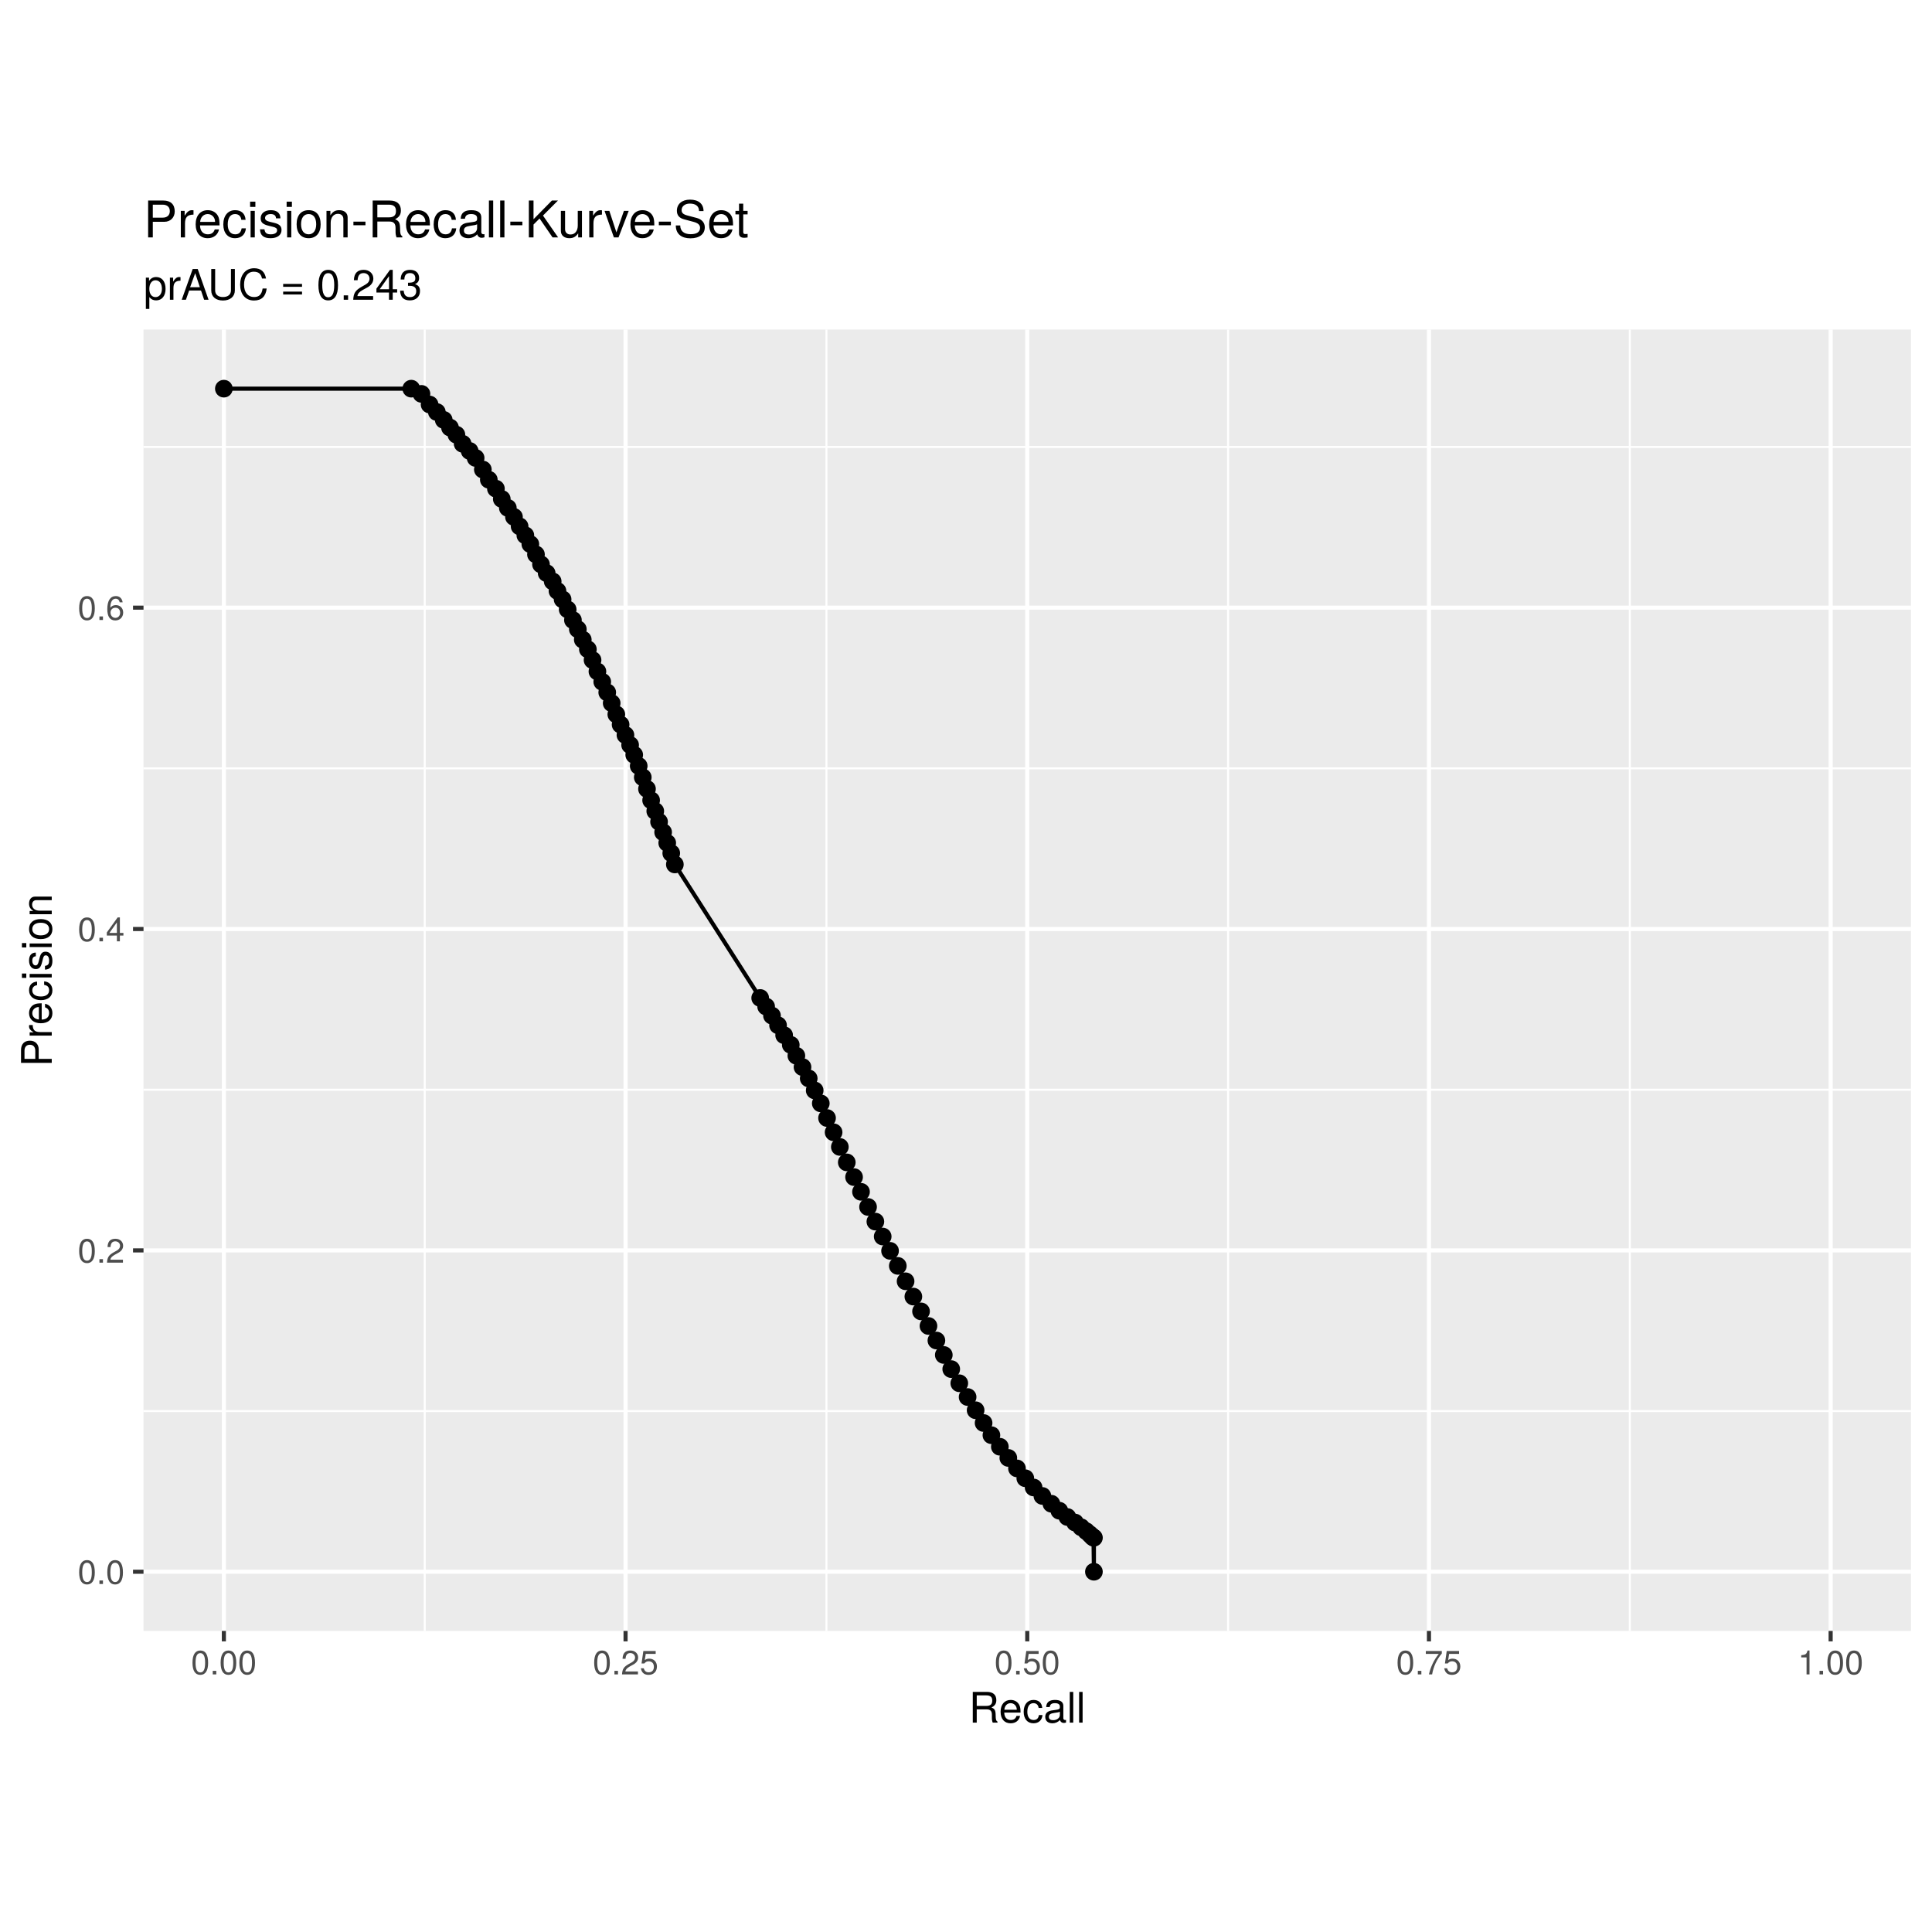
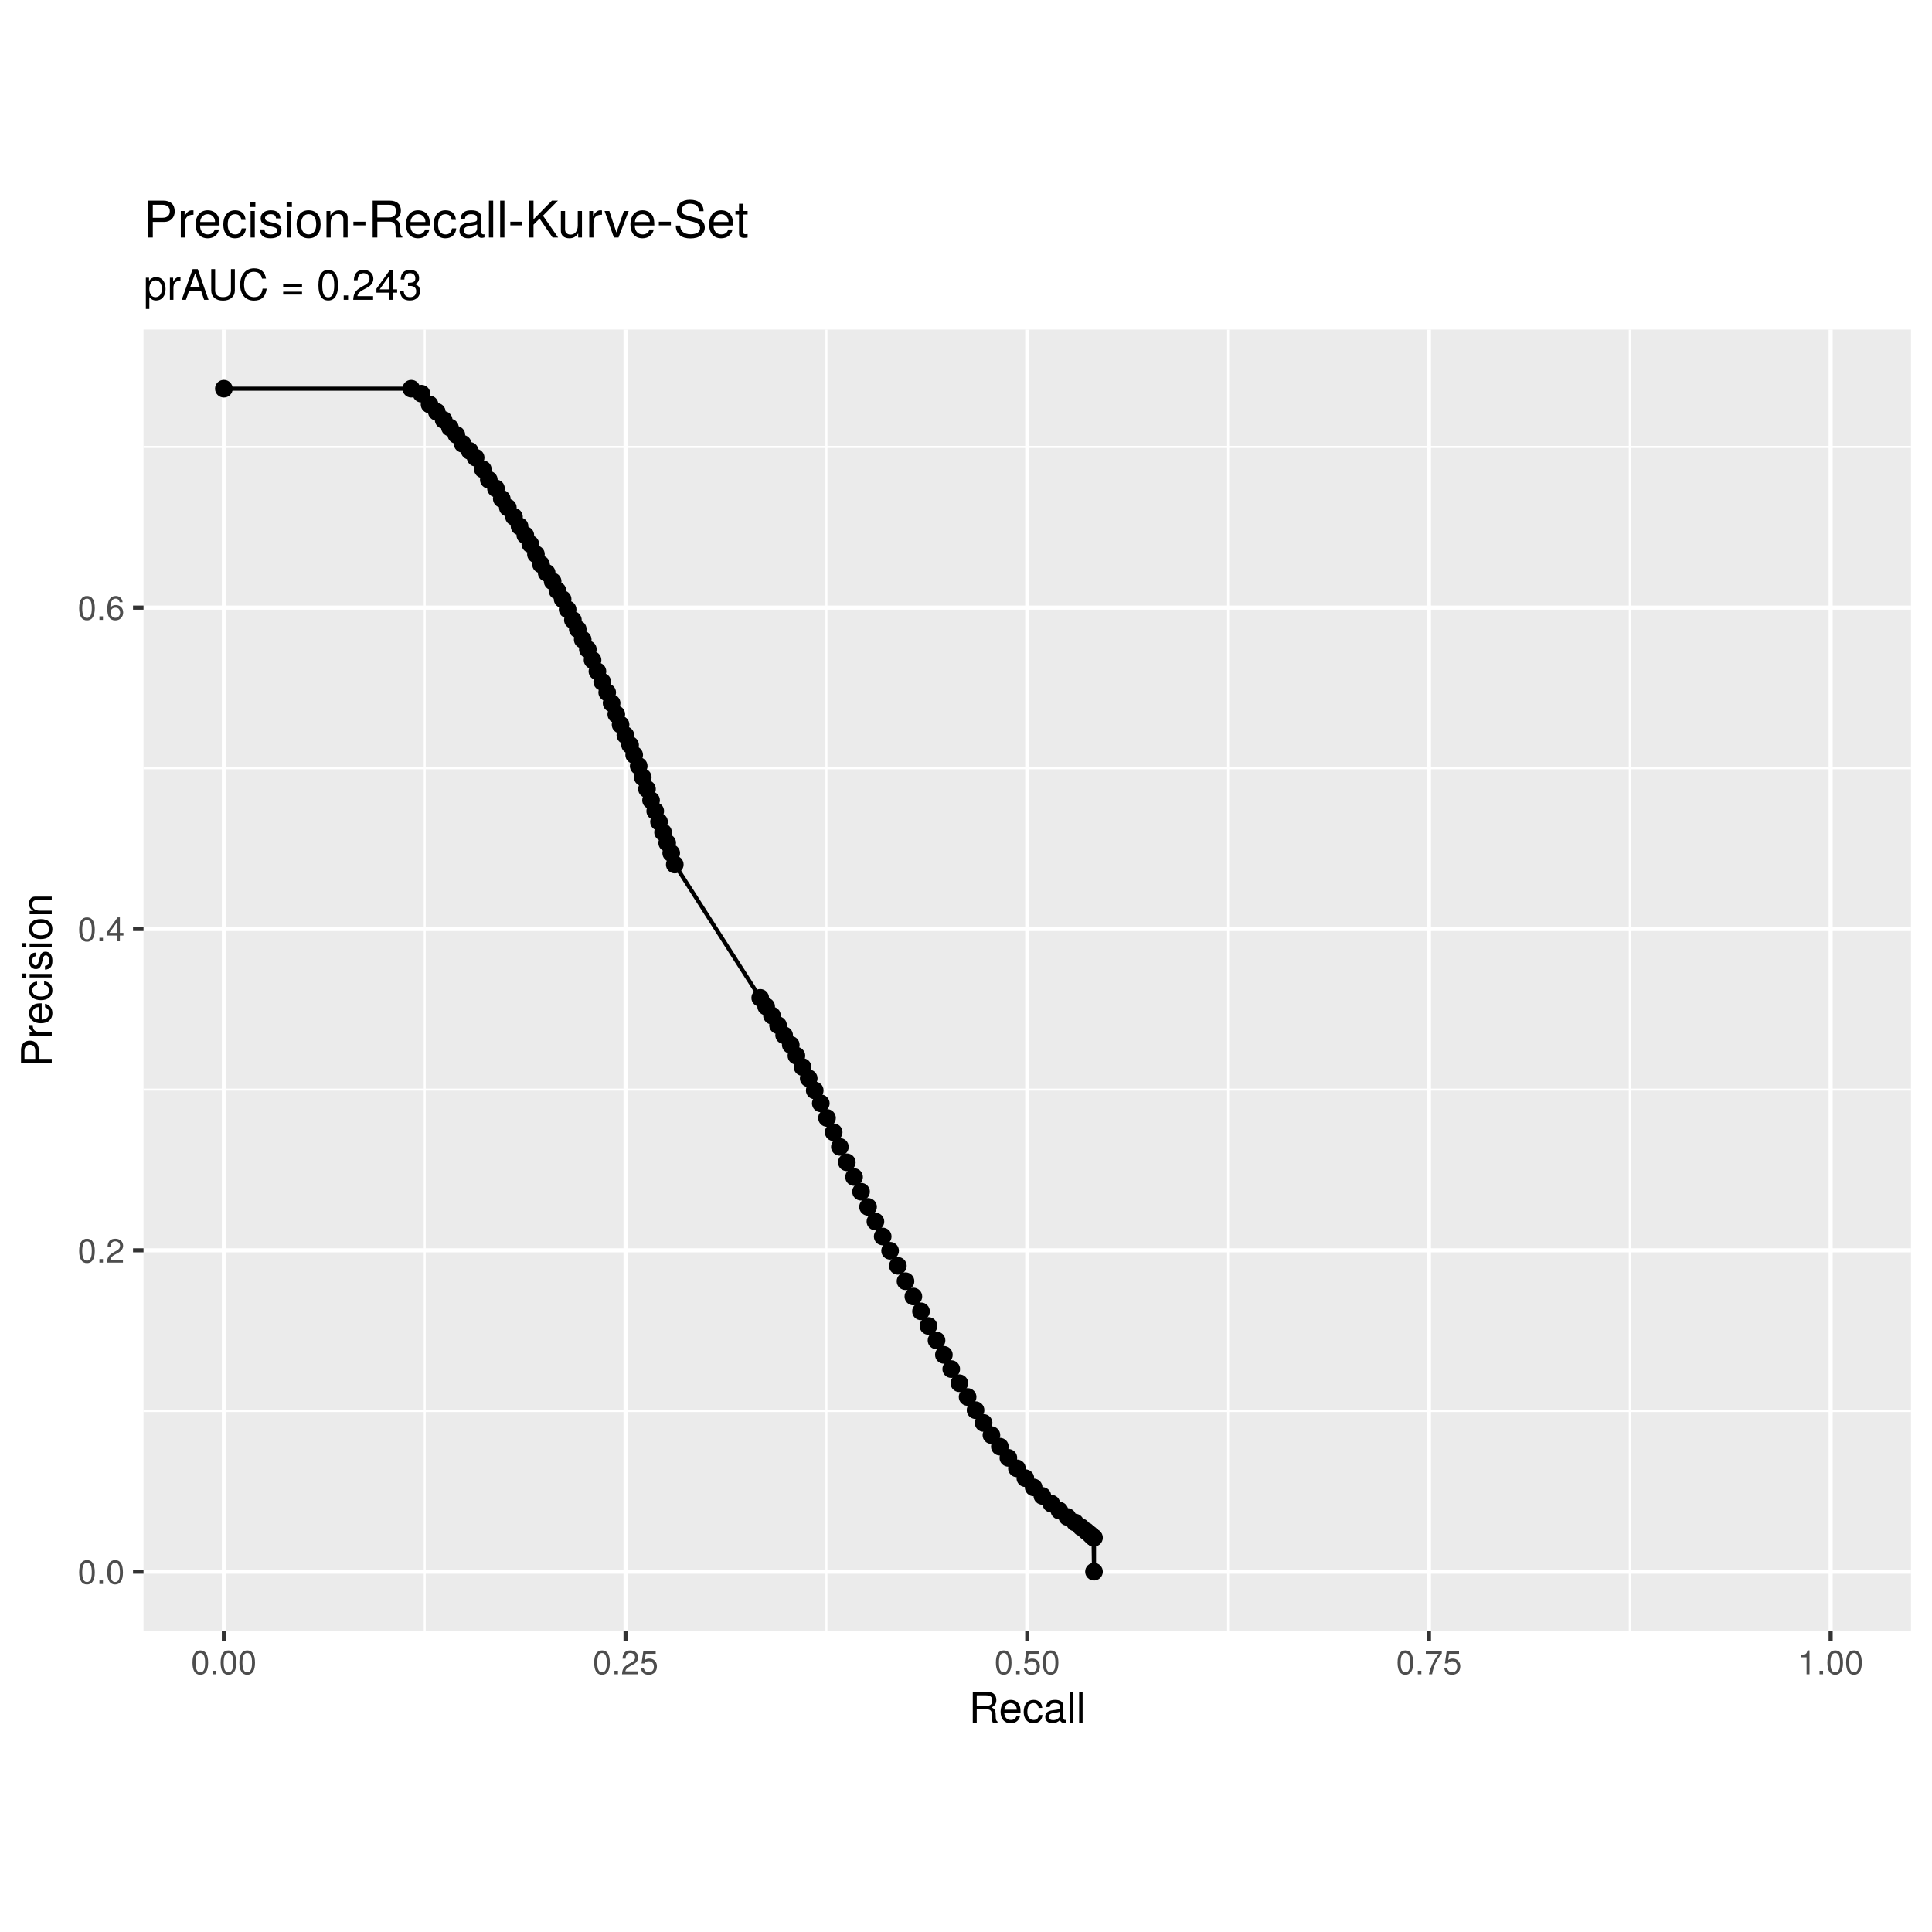
<svg xmlns="http://www.w3.org/2000/svg" class="svglite" width="504.00pt" height="504.00pt" viewBox="0 0 504.00 504.00">
  <defs>
    <style type="text/css">
    .svglite line, .svglite polyline, .svglite polygon, .svglite path, .svglite rect, .svglite circle {
      fill: none;
      stroke: #000000;
      stroke-linecap: round;
      stroke-linejoin: round;
      stroke-miterlimit: 10.00;
    }
    .svglite text {
      white-space: pre;
    }
  </style>
  </defs>
  <rect width="100%" height="100%" style="stroke: none; fill: #FFFFFF;" />
  <defs>
    <clipPath id="cpMC4wMHw1MDQuMDB8MC4wMHw1MDQuMDA=">
      <rect x="0.00" y="0.00" width="504.00" height="504.00" />
    </clipPath>
  </defs>
  <g clip-path="url(#cpMC4wMHw1MDQuMDB8MC4wMHw1MDQuMDA=)">
</g>
  <defs>
-     <clipPath id="cpMC4wMHw1MDQuMDB8NDYuODV8NDU3LjE1">
-       <rect x="0.00" y="46.85" width="504.00" height="410.31" />
+     <clipPath id="cpMC4wMHw1MDQuMDB8NDYuODZ8NDU3LjE0">
+       <rect x="0.00" y="46.86" width="504.00" height="410.27" />
    </clipPath>
  </defs>
-   <g clip-path="url(#cpMC4wMHw1MDQuMDB8NDYuODV8NDU3LjE1)">
-     <rect x="0.00" y="46.85" width="504.00" height="410.31" style="stroke-width: 1.07; stroke: #FFFFFF; fill: #FFFFFF;" />
+   <g clip-path="url(#cpMC4wMHw1MDQuMDB8NDYuODZ8NDU3LjE0)">
+     <rect x="0.00" y="46.86" width="504.00" height="410.27" style="stroke-width: 1.07; stroke: #FFFFFF; fill: #FFFFFF;" />
  </g>
  <g clip-path="url(#cpMC4wMHw1MDQuMDB8MC4wMHw1MDQuMDA=)">
</g>
  <defs>
-     <clipPath id="cpMzcuNDR8NDk4LjUyfDg1Ljk2fDQyNS40NQ==">
-       <rect x="37.44" y="85.96" width="461.08" height="339.49" />
+     <clipPath id="cpMzcuNDR8NDk4LjUyfDg1Ljk3fDQyNS40Mw==">
+       <rect x="37.44" y="85.97" width="461.08" height="339.46" />
    </clipPath>
  </defs>
-   <g clip-path="url(#cpMzcuNDR8NDk4LjUyfDg1Ljk2fDQyNS40NQ==)">
-     <rect x="37.44" y="85.96" width="461.08" height="339.49" style="stroke-width: 1.07; stroke: none; fill: #EBEBEB;" />
-     <polyline points="37.44,368.10 498.52,368.10 " style="stroke-width: 0.53; stroke: #FFFFFF; stroke-linecap: butt;" />
-     <polyline points="37.44,284.27 498.52,284.27 " style="stroke-width: 0.53; stroke: #FFFFFF; stroke-linecap: butt;" />
-     <polyline points="37.44,200.44 498.52,200.44 " style="stroke-width: 0.53; stroke: #FFFFFF; stroke-linecap: butt;" />
-     <polyline points="37.44,116.60 498.52,116.60 " style="stroke-width: 0.53; stroke: #FFFFFF; stroke-linecap: butt;" />
-     <polyline points="110.80,425.45 110.80,85.96 " style="stroke-width: 0.53; stroke: #FFFFFF; stroke-linecap: butt;" />
-     <polyline points="215.59,425.45 215.59,85.96 " style="stroke-width: 0.53; stroke: #FFFFFF; stroke-linecap: butt;" />
-     <polyline points="320.38,425.45 320.38,85.96 " style="stroke-width: 0.53; stroke: #FFFFFF; stroke-linecap: butt;" />
-     <polyline points="425.17,425.45 425.17,85.96 " style="stroke-width: 0.53; stroke: #FFFFFF; stroke-linecap: butt;" />
-     <polyline points="37.44,410.02 498.52,410.02 " style="stroke-width: 1.07; stroke: #FFFFFF; stroke-linecap: butt;" />
-     <polyline points="37.44,326.19 498.52,326.19 " style="stroke-width: 1.07; stroke: #FFFFFF; stroke-linecap: butt;" />
-     <polyline points="37.44,242.35 498.52,242.35 " style="stroke-width: 1.07; stroke: #FFFFFF; stroke-linecap: butt;" />
-     <polyline points="37.44,158.52 498.52,158.52 " style="stroke-width: 1.07; stroke: #FFFFFF; stroke-linecap: butt;" />
-     <polyline points="58.40,425.45 58.40,85.96 " style="stroke-width: 1.07; stroke: #FFFFFF; stroke-linecap: butt;" />
-     <polyline points="163.19,425.45 163.19,85.96 " style="stroke-width: 1.07; stroke: #FFFFFF; stroke-linecap: butt;" />
-     <polyline points="267.98,425.45 267.98,85.96 " style="stroke-width: 1.07; stroke: #FFFFFF; stroke-linecap: butt;" />
-     <polyline points="372.77,425.45 372.77,85.96 " style="stroke-width: 1.07; stroke: #FFFFFF; stroke-linecap: butt;" />
-     <polyline points="477.56,425.45 477.56,85.96 " style="stroke-width: 1.07; stroke: #FFFFFF; stroke-linecap: butt;" />
-     <circle cx="285.37" cy="410.02" r="1.95" style="stroke-width: 0.71; fill: #000000;" />
-     <circle cx="285.37" cy="401.15" r="1.95" style="stroke-width: 0.71; fill: #000000;" />
-     <circle cx="285.26" cy="401.11" r="1.95" style="stroke-width: 0.71; fill: #000000;" />
-     <circle cx="285.11" cy="400.99" r="1.95" style="stroke-width: 0.71; fill: #000000;" />
-     <circle cx="284.80" cy="400.72" r="1.95" style="stroke-width: 0.71; fill: #000000;" />
-     <circle cx="284.26" cy="400.20" r="1.95" style="stroke-width: 0.71; fill: #000000;" />
-     <circle cx="283.35" cy="399.43" r="1.95" style="stroke-width: 0.71; fill: #000000;" />
-     <circle cx="282.04" cy="398.42" r="1.95" style="stroke-width: 0.71; fill: #000000;" />
-     <circle cx="280.45" cy="397.19" r="1.95" style="stroke-width: 0.71; fill: #000000;" />
-     <circle cx="278.45" cy="395.74" r="1.95" style="stroke-width: 0.71; fill: #000000;" />
-     <circle cx="276.35" cy="394.10" r="1.95" style="stroke-width: 0.71; fill: #000000;" />
-     <circle cx="274.28" cy="392.28" r="1.95" style="stroke-width: 0.71; fill: #000000;" />
-     <circle cx="271.93" cy="390.25" r="1.95" style="stroke-width: 0.71; fill: #000000;" />
-     <circle cx="269.64" cy="388.04" r="1.95" style="stroke-width: 0.71; fill: #000000;" />
-     <circle cx="267.47" cy="385.63" r="1.95" style="stroke-width: 0.71; fill: #000000;" />
-     <circle cx="265.30" cy="383.06" r="1.95" style="stroke-width: 0.71; fill: #000000;" />
-     <circle cx="263.04" cy="380.33" r="1.95" style="stroke-width: 0.71; fill: #000000;" />
-     <circle cx="260.83" cy="377.41" r="1.95" style="stroke-width: 0.71; fill: #000000;" />
-     <circle cx="258.63" cy="374.40" r="1.95" style="stroke-width: 0.71; fill: #000000;" />
-     <circle cx="256.59" cy="371.22" r="1.95" style="stroke-width: 0.71; fill: #000000;" />
-     <circle cx="254.51" cy="367.89" r="1.95" style="stroke-width: 0.71; fill: #000000;" />
-     <circle cx="252.42" cy="364.44" r="1.95" style="stroke-width: 0.71; fill: #000000;" />
-     <circle cx="250.25" cy="360.85" r="1.95" style="stroke-width: 0.71; fill: #000000;" />
-     <circle cx="248.15" cy="357.16" r="1.95" style="stroke-width: 0.71; fill: #000000;" />
-     <circle cx="246.21" cy="353.47" r="1.95" style="stroke-width: 0.71; fill: #000000;" />
-     <circle cx="244.28" cy="349.70" r="1.95" style="stroke-width: 0.71; fill: #000000;" />
-     <circle cx="242.21" cy="345.91" r="1.95" style="stroke-width: 0.71; fill: #000000;" />
-     <circle cx="240.27" cy="342.10" r="1.95" style="stroke-width: 0.71; fill: #000000;" />
-     <circle cx="238.27" cy="338.24" r="1.95" style="stroke-width: 0.71; fill: #000000;" />
-     <circle cx="236.24" cy="334.25" r="1.95" style="stroke-width: 0.71; fill: #000000;" />
-     <circle cx="234.21" cy="330.23" r="1.95" style="stroke-width: 0.71; fill: #000000;" />
-     <circle cx="232.19" cy="326.31" r="1.95" style="stroke-width: 0.71; fill: #000000;" />
-     <circle cx="230.27" cy="322.57" r="1.95" style="stroke-width: 0.71; fill: #000000;" />
-     <circle cx="228.36" cy="318.68" r="1.95" style="stroke-width: 0.71; fill: #000000;" />
-     <circle cx="226.45" cy="314.86" r="1.95" style="stroke-width: 0.71; fill: #000000;" />
-     <circle cx="224.61" cy="310.91" r="1.95" style="stroke-width: 0.71; fill: #000000;" />
-     <circle cx="222.80" cy="307.07" r="1.95" style="stroke-width: 0.71; fill: #000000;" />
-     <circle cx="220.90" cy="303.23" r="1.95" style="stroke-width: 0.71; fill: #000000;" />
-     <circle cx="219.09" cy="299.20" r="1.95" style="stroke-width: 0.71; fill: #000000;" />
-     <circle cx="217.46" cy="295.38" r="1.95" style="stroke-width: 0.71; fill: #000000;" />
-     <circle cx="215.75" cy="291.66" r="1.95" style="stroke-width: 0.71; fill: #000000;" />
-     <circle cx="214.12" cy="287.84" r="1.95" style="stroke-width: 0.71; fill: #000000;" />
-     <circle cx="212.53" cy="284.46" r="1.95" style="stroke-width: 0.71; fill: #000000;" />
-     <circle cx="210.97" cy="281.33" r="1.95" style="stroke-width: 0.71; fill: #000000;" />
-     <circle cx="209.35" cy="278.37" r="1.95" style="stroke-width: 0.71; fill: #000000;" />
-     <circle cx="207.75" cy="275.41" r="1.95" style="stroke-width: 0.71; fill: #000000;" />
+   <g clip-path="url(#cpMzcuNDR8NDk4LjUyfDg1Ljk3fDQyNS40Mw==)">
+     <rect x="37.44" y="85.97" width="461.08" height="339.46" style="stroke-width: 1.07; stroke: none; fill: #EBEBEB;" />
+     <polyline points="37.44,368.09 498.52,368.09 " style="stroke-width: 0.53; stroke: #FFFFFF; stroke-linecap: butt;" />
+     <polyline points="37.44,284.25 498.52,284.25 " style="stroke-width: 0.53; stroke: #FFFFFF; stroke-linecap: butt;" />
+     <polyline points="37.44,200.42 498.52,200.42 " style="stroke-width: 0.53; stroke: #FFFFFF; stroke-linecap: butt;" />
+     <polyline points="37.44,116.59 498.52,116.59 " style="stroke-width: 0.53; stroke: #FFFFFF; stroke-linecap: butt;" />
+     <polyline points="110.80,425.43 110.80,85.97 " style="stroke-width: 0.53; stroke: #FFFFFF; stroke-linecap: butt;" />
+     <polyline points="215.59,425.43 215.59,85.97 " style="stroke-width: 0.53; stroke: #FFFFFF; stroke-linecap: butt;" />
+     <polyline points="320.38,425.43 320.38,85.97 " style="stroke-width: 0.53; stroke: #FFFFFF; stroke-linecap: butt;" />
+     <polyline points="425.17,425.43 425.17,85.97 " style="stroke-width: 0.53; stroke: #FFFFFF; stroke-linecap: butt;" />
+     <polyline points="37.44,410.00 498.52,410.00 " style="stroke-width: 1.07; stroke: #FFFFFF; stroke-linecap: butt;" />
+     <polyline points="37.44,326.17 498.52,326.17 " style="stroke-width: 1.07; stroke: #FFFFFF; stroke-linecap: butt;" />
+     <polyline points="37.44,242.34 498.52,242.34 " style="stroke-width: 1.07; stroke: #FFFFFF; stroke-linecap: butt;" />
+     <polyline points="37.44,158.51 498.52,158.51 " style="stroke-width: 1.07; stroke: #FFFFFF; stroke-linecap: butt;" />
+     <polyline points="58.40,425.43 58.40,85.97 " style="stroke-width: 1.07; stroke: #FFFFFF; stroke-linecap: butt;" />
+     <polyline points="163.19,425.43 163.19,85.97 " style="stroke-width: 1.07; stroke: #FFFFFF; stroke-linecap: butt;" />
+     <polyline points="267.98,425.43 267.98,85.97 " style="stroke-width: 1.07; stroke: #FFFFFF; stroke-linecap: butt;" />
+     <polyline points="372.77,425.43 372.77,85.97 " style="stroke-width: 1.07; stroke: #FFFFFF; stroke-linecap: butt;" />
+     <polyline points="477.56,425.43 477.56,85.97 " style="stroke-width: 1.07; stroke: #FFFFFF; stroke-linecap: butt;" />
+     <circle cx="285.39" cy="410.00" r="1.95" style="stroke-width: 0.71; fill: #000000;" />
+     <circle cx="285.39" cy="401.14" r="1.95" style="stroke-width: 0.71; fill: #000000;" />
+     <circle cx="285.27" cy="401.09" r="1.95" style="stroke-width: 0.71; fill: #000000;" />
+     <circle cx="285.12" cy="400.97" r="1.95" style="stroke-width: 0.71; fill: #000000;" />
+     <circle cx="284.81" cy="400.70" r="1.95" style="stroke-width: 0.71; fill: #000000;" />
+     <circle cx="284.27" cy="400.19" r="1.95" style="stroke-width: 0.71; fill: #000000;" />
+     <circle cx="283.34" cy="399.42" r="1.95" style="stroke-width: 0.71; fill: #000000;" />
+     <circle cx="282.03" cy="398.41" r="1.95" style="stroke-width: 0.71; fill: #000000;" />
+     <circle cx="280.44" cy="397.17" r="1.95" style="stroke-width: 0.71; fill: #000000;" />
+     <circle cx="278.44" cy="395.73" r="1.95" style="stroke-width: 0.71; fill: #000000;" />
+     <circle cx="276.37" cy="394.08" r="1.95" style="stroke-width: 0.71; fill: #000000;" />
+     <circle cx="274.26" cy="392.26" r="1.95" style="stroke-width: 0.71; fill: #000000;" />
+     <circle cx="271.92" cy="390.24" r="1.95" style="stroke-width: 0.71; fill: #000000;" />
+     <circle cx="269.65" cy="388.02" r="1.95" style="stroke-width: 0.71; fill: #000000;" />
+     <circle cx="267.48" cy="385.61" r="1.95" style="stroke-width: 0.71; fill: #000000;" />
+     <circle cx="265.28" cy="383.05" r="1.95" style="stroke-width: 0.71; fill: #000000;" />
+     <circle cx="263.05" cy="380.31" r="1.95" style="stroke-width: 0.71; fill: #000000;" />
+     <circle cx="260.83" cy="377.39" r="1.95" style="stroke-width: 0.71; fill: #000000;" />
+     <circle cx="258.63" cy="374.38" r="1.95" style="stroke-width: 0.71; fill: #000000;" />
+     <circle cx="256.59" cy="371.20" r="1.95" style="stroke-width: 0.71; fill: #000000;" />
+     <circle cx="254.49" cy="367.87" r="1.95" style="stroke-width: 0.71; fill: #000000;" />
+     <circle cx="252.42" cy="364.43" r="1.95" style="stroke-width: 0.71; fill: #000000;" />
+     <circle cx="250.27" cy="360.84" r="1.95" style="stroke-width: 0.71; fill: #000000;" />
+     <circle cx="248.15" cy="357.15" r="1.95" style="stroke-width: 0.71; fill: #000000;" />
+     <circle cx="246.23" cy="353.44" r="1.95" style="stroke-width: 0.71; fill: #000000;" />
+     <circle cx="244.31" cy="349.68" r="1.95" style="stroke-width: 0.71; fill: #000000;" />
+     <circle cx="242.21" cy="345.90" r="1.95" style="stroke-width: 0.71; fill: #000000;" />
+     <circle cx="240.26" cy="342.09" r="1.95" style="stroke-width: 0.71; fill: #000000;" />
+     <circle cx="238.27" cy="338.22" r="1.95" style="stroke-width: 0.71; fill: #000000;" />
+     <circle cx="236.22" cy="334.23" r="1.95" style="stroke-width: 0.71; fill: #000000;" />
+     <circle cx="234.22" cy="330.22" r="1.95" style="stroke-width: 0.71; fill: #000000;" />
+     <circle cx="232.20" cy="326.29" r="1.95" style="stroke-width: 0.71; fill: #000000;" />
+     <circle cx="230.27" cy="322.56" r="1.95" style="stroke-width: 0.71; fill: #000000;" />
+     <circle cx="228.37" cy="318.66" r="1.95" style="stroke-width: 0.71; fill: #000000;" />
+     <circle cx="226.45" cy="314.84" r="1.95" style="stroke-width: 0.71; fill: #000000;" />
+     <circle cx="224.62" cy="310.88" r="1.95" style="stroke-width: 0.71; fill: #000000;" />
+     <circle cx="222.80" cy="307.05" r="1.95" style="stroke-width: 0.71; fill: #000000;" />
+     <circle cx="220.91" cy="303.21" r="1.95" style="stroke-width: 0.71; fill: #000000;" />
+     <circle cx="219.10" cy="299.19" r="1.95" style="stroke-width: 0.71; fill: #000000;" />
+     <circle cx="217.48" cy="295.37" r="1.95" style="stroke-width: 0.71; fill: #000000;" />
+     <circle cx="215.74" cy="291.64" r="1.95" style="stroke-width: 0.71; fill: #000000;" />
+     <circle cx="214.12" cy="287.83" r="1.95" style="stroke-width: 0.71; fill: #000000;" />
+     <circle cx="212.54" cy="284.45" r="1.95" style="stroke-width: 0.71; fill: #000000;" />
+     <circle cx="210.97" cy="281.31" r="1.95" style="stroke-width: 0.71; fill: #000000;" />
+     <circle cx="209.36" cy="278.35" r="1.95" style="stroke-width: 0.71; fill: #000000;" />
+     <circle cx="207.76" cy="275.40" r="1.95" style="stroke-width: 0.71; fill: #000000;" />
    <circle cx="206.29" cy="272.57" r="1.95" style="stroke-width: 0.71; fill: #000000;" />
    <circle cx="204.56" cy="270.06" r="1.95" style="stroke-width: 0.71; fill: #000000;" />
-     <circle cx="202.97" cy="267.46" r="1.95" style="stroke-width: 0.71; fill: #000000;" />
-     <circle cx="201.39" cy="264.95" r="1.95" style="stroke-width: 0.71; fill: #000000;" />
-     <circle cx="199.86" cy="262.58" r="1.95" style="stroke-width: 0.71; fill: #000000;" />
-     <circle cx="198.31" cy="260.34" r="1.95" style="stroke-width: 0.71; fill: #000000;" />
-     <circle cx="176.05" cy="225.51" r="1.95" style="stroke-width: 0.71; fill: #000000;" />
-     <circle cx="175.11" cy="222.57" r="1.95" style="stroke-width: 0.71; fill: #000000;" />
-     <circle cx="174.06" cy="219.90" r="1.95" style="stroke-width: 0.71; fill: #000000;" />
-     <circle cx="172.99" cy="217.10" r="1.95" style="stroke-width: 0.71; fill: #000000;" />
-     <circle cx="171.93" cy="214.38" r="1.95" style="stroke-width: 0.71; fill: #000000;" />
-     <circle cx="170.94" cy="211.60" r="1.95" style="stroke-width: 0.71; fill: #000000;" />
-     <circle cx="169.86" cy="208.77" r="1.95" style="stroke-width: 0.71; fill: #000000;" />
-     <circle cx="168.78" cy="205.81" r="1.95" style="stroke-width: 0.71; fill: #000000;" />
+     <circle cx="202.97" cy="267.44" r="1.95" style="stroke-width: 0.71; fill: #000000;" />
+     <circle cx="201.39" cy="264.93" r="1.95" style="stroke-width: 0.71; fill: #000000;" />
+     <circle cx="199.87" cy="262.57" r="1.95" style="stroke-width: 0.71; fill: #000000;" />
+     <circle cx="198.32" cy="260.31" r="1.95" style="stroke-width: 0.71; fill: #000000;" />
+     <circle cx="176.03" cy="225.53" r="1.95" style="stroke-width: 0.71; fill: #000000;" />
+     <circle cx="175.10" cy="222.56" r="1.95" style="stroke-width: 0.71; fill: #000000;" />
+     <circle cx="174.05" cy="219.89" r="1.95" style="stroke-width: 0.71; fill: #000000;" />
+     <circle cx="172.97" cy="217.11" r="1.95" style="stroke-width: 0.71; fill: #000000;" />
+     <circle cx="171.92" cy="214.38" r="1.95" style="stroke-width: 0.71; fill: #000000;" />
+     <circle cx="170.93" cy="211.59" r="1.95" style="stroke-width: 0.71; fill: #000000;" />
+     <circle cx="169.84" cy="208.76" r="1.95" style="stroke-width: 0.71; fill: #000000;" />
+     <circle cx="168.78" cy="205.83" r="1.95" style="stroke-width: 0.71; fill: #000000;" />
    <circle cx="167.68" cy="202.78" r="1.95" style="stroke-width: 0.71; fill: #000000;" />
-     <circle cx="166.62" cy="199.82" r="1.95" style="stroke-width: 0.71; fill: #000000;" />
-     <circle cx="165.45" cy="196.92" r="1.95" style="stroke-width: 0.71; fill: #000000;" />
-     <circle cx="164.38" cy="194.35" r="1.95" style="stroke-width: 0.71; fill: #000000;" />
-     <circle cx="163.16" cy="191.75" r="1.95" style="stroke-width: 0.71; fill: #000000;" />
-     <circle cx="161.90" cy="189.03" r="1.95" style="stroke-width: 0.71; fill: #000000;" />
-     <circle cx="160.78" cy="186.36" r="1.95" style="stroke-width: 0.71; fill: #000000;" />
-     <circle cx="159.57" cy="183.43" r="1.95" style="stroke-width: 0.71; fill: #000000;" />
-     <circle cx="158.41" cy="180.63" r="1.95" style="stroke-width: 0.71; fill: #000000;" />
-     <circle cx="157.11" cy="177.86" r="1.95" style="stroke-width: 0.71; fill: #000000;" />
-     <circle cx="155.85" cy="175.17" r="1.95" style="stroke-width: 0.71; fill: #000000;" />
+     <circle cx="166.62" cy="199.84" r="1.95" style="stroke-width: 0.71; fill: #000000;" />
+     <circle cx="165.44" cy="196.94" r="1.95" style="stroke-width: 0.71; fill: #000000;" />
+     <circle cx="164.37" cy="194.34" r="1.95" style="stroke-width: 0.71; fill: #000000;" />
+     <circle cx="163.14" cy="191.79" r="1.95" style="stroke-width: 0.71; fill: #000000;" />
+     <circle cx="161.89" cy="189.04" r="1.95" style="stroke-width: 0.71; fill: #000000;" />
+     <circle cx="160.77" cy="186.34" r="1.95" style="stroke-width: 0.71; fill: #000000;" />
+     <circle cx="159.55" cy="183.43" r="1.95" style="stroke-width: 0.71; fill: #000000;" />
+     <circle cx="158.40" cy="180.64" r="1.95" style="stroke-width: 0.71; fill: #000000;" />
+     <circle cx="157.10" cy="177.86" r="1.95" style="stroke-width: 0.71; fill: #000000;" />
+     <circle cx="155.85" cy="175.14" r="1.95" style="stroke-width: 0.71; fill: #000000;" />
    <circle cx="154.58" cy="172.19" r="1.95" style="stroke-width: 0.71; fill: #000000;" />
-     <circle cx="153.36" cy="169.39" r="1.95" style="stroke-width: 0.71; fill: #000000;" />
-     <circle cx="152.03" cy="166.87" r="1.95" style="stroke-width: 0.71; fill: #000000;" />
-     <circle cx="150.74" cy="164.15" r="1.95" style="stroke-width: 0.71; fill: #000000;" />
-     <circle cx="149.46" cy="161.76" r="1.95" style="stroke-width: 0.71; fill: #000000;" />
-     <circle cx="148.09" cy="158.99" r="1.95" style="stroke-width: 0.71; fill: #000000;" />
-     <circle cx="146.77" cy="156.36" r="1.95" style="stroke-width: 0.71; fill: #000000;" />
-     <circle cx="145.43" cy="154.17" r="1.95" style="stroke-width: 0.71; fill: #000000;" />
-     <circle cx="144.18" cy="151.66" r="1.95" style="stroke-width: 0.71; fill: #000000;" />
-     <circle cx="142.61" cy="149.52" r="1.95" style="stroke-width: 0.71; fill: #000000;" />
-     <circle cx="141.13" cy="147.23" r="1.95" style="stroke-width: 0.71; fill: #000000;" />
-     <circle cx="139.82" cy="144.64" r="1.95" style="stroke-width: 0.71; fill: #000000;" />
-     <circle cx="138.35" cy="141.95" r="1.95" style="stroke-width: 0.71; fill: #000000;" />
-     <circle cx="137.05" cy="139.65" r="1.95" style="stroke-width: 0.71; fill: #000000;" />
-     <circle cx="135.55" cy="137.31" r="1.95" style="stroke-width: 0.71; fill: #000000;" />
-     <circle cx="134.08" cy="134.85" r="1.95" style="stroke-width: 0.71; fill: #000000;" />
-     <circle cx="132.48" cy="132.50" r="1.95" style="stroke-width: 0.71; fill: #000000;" />
-     <circle cx="130.90" cy="130.17" r="1.95" style="stroke-width: 0.71; fill: #000000;" />
-     <circle cx="129.37" cy="127.48" r="1.95" style="stroke-width: 0.71; fill: #000000;" />
-     <circle cx="127.52" cy="125.15" r="1.95" style="stroke-width: 0.71; fill: #000000;" />
-     <circle cx="125.96" cy="122.49" r="1.95" style="stroke-width: 0.71; fill: #000000;" />
-     <circle cx="124.08" cy="119.47" r="1.95" style="stroke-width: 0.71; fill: #000000;" />
-     <circle cx="122.52" cy="117.64" r="1.95" style="stroke-width: 0.71; fill: #000000;" />
-     <circle cx="120.69" cy="115.77" r="1.95" style="stroke-width: 0.71; fill: #000000;" />
-     <circle cx="119.06" cy="113.40" r="1.95" style="stroke-width: 0.71; fill: #000000;" />
-     <circle cx="117.39" cy="111.54" r="1.95" style="stroke-width: 0.71; fill: #000000;" />
-     <circle cx="115.76" cy="109.54" r="1.95" style="stroke-width: 0.71; fill: #000000;" />
-     <circle cx="113.96" cy="107.49" r="1.95" style="stroke-width: 0.71; fill: #000000;" />
-     <circle cx="112.07" cy="105.53" r="1.95" style="stroke-width: 0.71; fill: #000000;" />
-     <circle cx="109.95" cy="102.75" r="1.95" style="stroke-width: 0.71; fill: #000000;" />
-     <circle cx="107.29" cy="101.39" r="1.95" style="stroke-width: 0.71; fill: #000000;" />
-     <circle cx="58.40" cy="101.39" r="1.95" style="stroke-width: 0.71; fill: #000000;" />
-     <polyline points="58.40,101.39 107.29,101.39 109.95,102.75 112.07,105.53 113.96,107.49 115.76,109.54 117.39,111.54 119.06,113.40 120.69,115.77 122.52,117.64 124.08,119.47 125.96,122.49 127.52,125.15 129.37,127.48 130.90,130.17 132.48,132.50 134.08,134.85 135.55,137.31 137.05,139.65 138.35,141.95 139.82,144.64 141.13,147.23 142.61,149.52 144.18,151.66 145.43,154.17 146.77,156.36 148.09,158.99 149.46,161.76 150.74,164.15 152.03,166.87 153.36,169.39 154.58,172.19 155.85,175.17 157.11,177.86 158.41,180.63 159.57,183.43 160.78,186.36 161.90,189.03 163.16,191.75 164.38,194.35 165.45,196.92 166.62,199.82 167.68,202.78 168.78,205.81 169.86,208.77 170.94,211.60 171.93,214.38 172.99,217.10 174.06,219.90 175.11,222.57 176.05,225.51 198.31,260.34 199.86,262.58 201.39,264.95 202.97,267.46 204.56,270.06 206.29,272.57 207.75,275.41 209.35,278.37 210.97,281.33 212.53,284.46 214.12,287.84 215.75,291.66 217.46,295.38 219.09,299.20 220.90,303.23 222.80,307.07 224.61,310.91 226.45,314.86 228.36,318.68 230.27,322.57 232.19,326.31 234.21,330.23 236.24,334.25 238.27,338.24 240.27,342.10 242.21,345.91 244.28,349.70 246.21,353.47 248.15,357.16 250.25,360.85 252.42,364.44 254.51,367.89 256.59,371.22 258.63,374.40 260.83,377.41 263.04,380.33 265.30,383.06 267.47,385.63 269.64,388.04 271.93,390.25 274.28,392.28 276.35,394.10 278.45,395.74 280.45,397.19 282.04,398.42 283.35,399.43 284.26,400.20 284.80,400.72 285.11,400.99 285.26,401.11 285.37,410.02 285.37,401.15 " style="stroke-width: 1.07; stroke-linecap: butt;" />
+     <circle cx="153.35" cy="169.40" r="1.95" style="stroke-width: 0.71; fill: #000000;" />
+     <circle cx="152.01" cy="166.85" r="1.95" style="stroke-width: 0.71; fill: #000000;" />
+     <circle cx="150.72" cy="164.13" r="1.95" style="stroke-width: 0.71; fill: #000000;" />
+     <circle cx="149.45" cy="161.74" r="1.95" style="stroke-width: 0.71; fill: #000000;" />
+     <circle cx="148.08" cy="158.98" r="1.95" style="stroke-width: 0.71; fill: #000000;" />
+     <circle cx="146.77" cy="156.31" r="1.95" style="stroke-width: 0.71; fill: #000000;" />
+     <circle cx="145.42" cy="154.09" r="1.95" style="stroke-width: 0.71; fill: #000000;" />
+     <circle cx="144.17" cy="151.67" r="1.95" style="stroke-width: 0.71; fill: #000000;" />
+     <circle cx="142.61" cy="149.44" r="1.95" style="stroke-width: 0.71; fill: #000000;" />
+     <circle cx="141.13" cy="147.22" r="1.95" style="stroke-width: 0.71; fill: #000000;" />
+     <circle cx="139.81" cy="144.59" r="1.95" style="stroke-width: 0.71; fill: #000000;" />
+     <circle cx="138.35" cy="141.94" r="1.95" style="stroke-width: 0.71; fill: #000000;" />
+     <circle cx="137.04" cy="139.62" r="1.95" style="stroke-width: 0.71; fill: #000000;" />
+     <circle cx="135.54" cy="137.30" r="1.95" style="stroke-width: 0.71; fill: #000000;" />
+     <circle cx="134.08" cy="134.82" r="1.95" style="stroke-width: 0.71; fill: #000000;" />
+     <circle cx="132.48" cy="132.43" r="1.95" style="stroke-width: 0.71; fill: #000000;" />
+     <circle cx="130.90" cy="130.13" r="1.95" style="stroke-width: 0.71; fill: #000000;" />
+     <circle cx="129.38" cy="127.41" r="1.95" style="stroke-width: 0.71; fill: #000000;" />
+     <circle cx="127.52" cy="125.16" r="1.95" style="stroke-width: 0.71; fill: #000000;" />
+     <circle cx="125.96" cy="122.42" r="1.95" style="stroke-width: 0.71; fill: #000000;" />
+     <circle cx="124.08" cy="119.39" r="1.95" style="stroke-width: 0.71; fill: #000000;" />
+     <circle cx="122.53" cy="117.62" r="1.95" style="stroke-width: 0.71; fill: #000000;" />
+     <circle cx="120.68" cy="115.77" r="1.95" style="stroke-width: 0.71; fill: #000000;" />
+     <circle cx="119.05" cy="113.44" r="1.95" style="stroke-width: 0.71; fill: #000000;" />
+     <circle cx="117.38" cy="111.54" r="1.95" style="stroke-width: 0.71; fill: #000000;" />
+     <circle cx="115.74" cy="109.55" r="1.95" style="stroke-width: 0.71; fill: #000000;" />
+     <circle cx="113.95" cy="107.44" r="1.95" style="stroke-width: 0.71; fill: #000000;" />
+     <circle cx="112.06" cy="105.51" r="1.95" style="stroke-width: 0.71; fill: #000000;" />
+     <circle cx="109.94" cy="102.70" r="1.95" style="stroke-width: 0.71; fill: #000000;" />
+     <circle cx="107.29" cy="101.40" r="1.95" style="stroke-width: 0.71; fill: #000000;" />
+     <circle cx="58.40" cy="101.40" r="1.95" style="stroke-width: 0.71; fill: #000000;" />
+     <polyline points="58.40,101.40 107.29,101.40 109.94,102.70 112.06,105.51 113.95,107.44 115.74,109.55 117.38,111.54 119.05,113.44 120.68,115.77 122.53,117.62 124.08,119.39 125.96,122.42 127.52,125.16 129.38,127.41 130.90,130.13 132.48,132.43 134.08,134.82 135.54,137.30 137.04,139.62 138.35,141.94 139.81,144.59 141.13,147.22 142.61,149.44 144.17,151.67 145.42,154.09 146.77,156.31 148.08,158.98 149.45,161.74 150.72,164.13 152.01,166.85 153.35,169.40 154.58,172.19 155.85,175.14 157.10,177.86 158.40,180.64 159.55,183.43 160.77,186.34 161.89,189.04 163.14,191.79 164.37,194.34 165.44,196.94 166.62,199.84 167.68,202.78 168.78,205.83 169.84,208.76 170.93,211.59 171.92,214.38 172.97,217.11 174.05,219.89 175.10,222.56 176.03,225.53 198.32,260.31 199.87,262.57 201.39,264.93 202.97,267.44 204.56,270.06 206.29,272.57 207.76,275.40 209.36,278.35 210.97,281.31 212.54,284.45 214.12,287.83 215.74,291.64 217.48,295.37 219.10,299.19 220.91,303.21 222.80,307.05 224.62,310.88 226.45,314.84 228.37,318.66 230.27,322.56 232.20,326.29 234.22,330.22 236.22,334.23 238.27,338.22 240.26,342.09 242.21,345.90 244.31,349.68 246.23,353.44 248.15,357.15 250.27,360.84 252.42,364.43 254.49,367.87 256.59,371.20 258.63,374.38 260.83,377.39 263.05,380.31 265.28,383.05 267.48,385.61 269.65,388.02 271.92,390.24 274.26,392.26 276.37,394.08 278.44,395.73 280.44,397.17 282.03,398.41 283.34,399.42 284.27,400.19 284.81,400.70 285.12,400.97 285.27,401.09 285.39,410.00 285.39,401.14 " style="stroke-width: 1.07; stroke-linecap: butt;" />
  </g>
  <g clip-path="url(#cpMC4wMHw1MDQuMDB8MC4wMHw1MDQuMDA=)">
-     <text x="32.51" y="413.22" text-anchor="end" style="font-size: 8.80px;fill: #4D4D4D; font-family: &quot;TeXGyreHeros&quot;;" textLength="13.98px" lengthAdjust="spacingAndGlyphs">0.0</text>
-     <text x="32.51" y="329.39" text-anchor="end" style="font-size: 8.80px;fill: #4D4D4D; font-family: &quot;TeXGyreHeros&quot;;" textLength="13.98px" lengthAdjust="spacingAndGlyphs">0.2</text>
-     <text x="32.51" y="245.56" text-anchor="end" style="font-size: 8.80px;fill: #4D4D4D; font-family: &quot;TeXGyreHeros&quot;;" textLength="13.98px" lengthAdjust="spacingAndGlyphs">0.4</text>
-     <text x="32.51" y="161.73" text-anchor="end" style="font-size: 8.80px;fill: #4D4D4D; font-family: &quot;TeXGyreHeros&quot;;" textLength="13.98px" lengthAdjust="spacingAndGlyphs">0.6</text>
-     <polyline points="34.70,410.02 37.44,410.02 " style="stroke-width: 1.07; stroke: #333333; stroke-linecap: butt;" />
-     <polyline points="34.70,326.19 37.44,326.19 " style="stroke-width: 1.07; stroke: #333333; stroke-linecap: butt;" />
-     <polyline points="34.70,242.35 37.44,242.35 " style="stroke-width: 1.07; stroke: #333333; stroke-linecap: butt;" />
-     <polyline points="34.70,158.52 37.44,158.52 " style="stroke-width: 1.07; stroke: #333333; stroke-linecap: butt;" />
-     <polyline points="58.40,428.19 58.40,425.45 " style="stroke-width: 1.07; stroke: #333333; stroke-linecap: butt;" />
-     <polyline points="163.19,428.19 163.19,425.45 " style="stroke-width: 1.07; stroke: #333333; stroke-linecap: butt;" />
-     <polyline points="267.98,428.19 267.98,425.45 " style="stroke-width: 1.07; stroke: #333333; stroke-linecap: butt;" />
-     <polyline points="372.77,428.19 372.77,425.45 " style="stroke-width: 1.07; stroke: #333333; stroke-linecap: butt;" />
-     <polyline points="477.56,428.19 477.56,425.45 " style="stroke-width: 1.07; stroke: #333333; stroke-linecap: butt;" />
-     <text x="58.40" y="436.80" text-anchor="middle" style="font-size: 8.80px;fill: #4D4D4D; font-family: &quot;TeXGyreHeros&quot;;" textLength="19.58px" lengthAdjust="spacingAndGlyphs">0.00</text>
-     <text x="163.19" y="436.80" text-anchor="middle" style="font-size: 8.80px;fill: #4D4D4D; font-family: &quot;TeXGyreHeros&quot;;" textLength="19.58px" lengthAdjust="spacingAndGlyphs">0.25</text>
-     <text x="267.98" y="436.80" text-anchor="middle" style="font-size: 8.80px;fill: #4D4D4D; font-family: &quot;TeXGyreHeros&quot;;" textLength="19.58px" lengthAdjust="spacingAndGlyphs">0.50</text>
-     <text x="372.77" y="436.80" text-anchor="middle" style="font-size: 8.80px;fill: #4D4D4D; font-family: &quot;TeXGyreHeros&quot;;" textLength="19.58px" lengthAdjust="spacingAndGlyphs">0.75</text>
-     <text x="477.56" y="436.80" text-anchor="middle" style="font-size: 8.80px;fill: #4D4D4D; font-family: &quot;TeXGyreHeros&quot;;" textLength="19.58px" lengthAdjust="spacingAndGlyphs">1.00</text>
-     <text x="267.98" y="449.38" text-anchor="middle" style="font-size: 11.00px; font-family: &quot;TeXGyreHeros&quot;;" textLength="32.82px" lengthAdjust="spacingAndGlyphs">Recall</text>
+     <text x="32.51" y="413.21" text-anchor="end" style="font-size: 8.80px;fill: #4D4D4D; font-family: &quot;TeXGyreHeros&quot;;" textLength="13.98px" lengthAdjust="spacingAndGlyphs">0.0</text>
+     <text x="32.51" y="329.38" text-anchor="end" style="font-size: 8.80px;fill: #4D4D4D; font-family: &quot;TeXGyreHeros&quot;;" textLength="13.98px" lengthAdjust="spacingAndGlyphs">0.2</text>
+     <text x="32.51" y="245.55" text-anchor="end" style="font-size: 8.80px;fill: #4D4D4D; font-family: &quot;TeXGyreHeros&quot;;" textLength="13.98px" lengthAdjust="spacingAndGlyphs">0.4</text>
+     <text x="32.51" y="161.71" text-anchor="end" style="font-size: 8.80px;fill: #4D4D4D; font-family: &quot;TeXGyreHeros&quot;;" textLength="13.98px" lengthAdjust="spacingAndGlyphs">0.6</text>
+     <polyline points="34.70,410.00 37.44,410.00 " style="stroke-width: 1.07; stroke: #333333; stroke-linecap: butt;" />
+     <polyline points="34.70,326.17 37.44,326.17 " style="stroke-width: 1.07; stroke: #333333; stroke-linecap: butt;" />
+     <polyline points="34.70,242.34 37.44,242.34 " style="stroke-width: 1.07; stroke: #333333; stroke-linecap: butt;" />
+     <polyline points="34.70,158.51 37.44,158.51 " style="stroke-width: 1.07; stroke: #333333; stroke-linecap: butt;" />
+     <polyline points="58.40,428.17 58.40,425.43 " style="stroke-width: 1.07; stroke: #333333; stroke-linecap: butt;" />
+     <polyline points="163.19,428.17 163.19,425.43 " style="stroke-width: 1.07; stroke: #333333; stroke-linecap: butt;" />
+     <polyline points="267.98,428.17 267.98,425.43 " style="stroke-width: 1.07; stroke: #333333; stroke-linecap: butt;" />
+     <polyline points="372.77,428.17 372.77,425.43 " style="stroke-width: 1.07; stroke: #333333; stroke-linecap: butt;" />
+     <polyline points="477.56,428.17 477.56,425.43 " style="stroke-width: 1.07; stroke: #333333; stroke-linecap: butt;" />
+     <text x="58.40" y="436.78" text-anchor="middle" style="font-size: 8.80px;fill: #4D4D4D; font-family: &quot;TeXGyreHeros&quot;;" textLength="19.58px" lengthAdjust="spacingAndGlyphs">0.00</text>
+     <text x="163.19" y="436.78" text-anchor="middle" style="font-size: 8.80px;fill: #4D4D4D; font-family: &quot;TeXGyreHeros&quot;;" textLength="19.58px" lengthAdjust="spacingAndGlyphs">0.25</text>
+     <text x="267.98" y="436.78" text-anchor="middle" style="font-size: 8.80px;fill: #4D4D4D; font-family: &quot;TeXGyreHeros&quot;;" textLength="19.58px" lengthAdjust="spacingAndGlyphs">0.50</text>
+     <text x="372.77" y="436.78" text-anchor="middle" style="font-size: 8.80px;fill: #4D4D4D; font-family: &quot;TeXGyreHeros&quot;;" textLength="19.58px" lengthAdjust="spacingAndGlyphs">0.75</text>
+     <text x="477.56" y="436.78" text-anchor="middle" style="font-size: 8.80px;fill: #4D4D4D; font-family: &quot;TeXGyreHeros&quot;;" textLength="19.58px" lengthAdjust="spacingAndGlyphs">1.00</text>
+     <text x="267.98" y="449.37" text-anchor="middle" style="font-size: 11.00px; font-family: &quot;TeXGyreHeros&quot;;" textLength="32.82px" lengthAdjust="spacingAndGlyphs">Recall</text>
    <text transform="translate(13.50,255.70) rotate(-90)" text-anchor="middle" style="font-size: 11.00px; font-family: &quot;TeXGyreHeros&quot;;" textLength="49.08px" lengthAdjust="spacingAndGlyphs">Precision</text>
-     <text x="37.44" y="78.19" style="font-size: 11.00px; font-family: &quot;TeXGyreHeros&quot;;" textLength="82.47px" lengthAdjust="spacingAndGlyphs">prAUC = 0.243</text>
-     <text x="37.44" y="61.94" style="font-size: 13.20px; font-family: &quot;TeXGyreHeros&quot;;" textLength="171.84px" lengthAdjust="spacingAndGlyphs">Precision-Recall-Kurve-Set</text>
+     <text x="37.44" y="78.21" style="font-size: 11.00px; font-family: &quot;TeXGyreHeros&quot;;" textLength="82.47px" lengthAdjust="spacingAndGlyphs">prAUC = 0.243</text>
+     <text x="37.44" y="61.96" style="font-size: 13.20px; font-family: &quot;TeXGyreHeros&quot;;" textLength="171.84px" lengthAdjust="spacingAndGlyphs">Precision-Recall-Kurve-Set</text>
  </g>
</svg>
